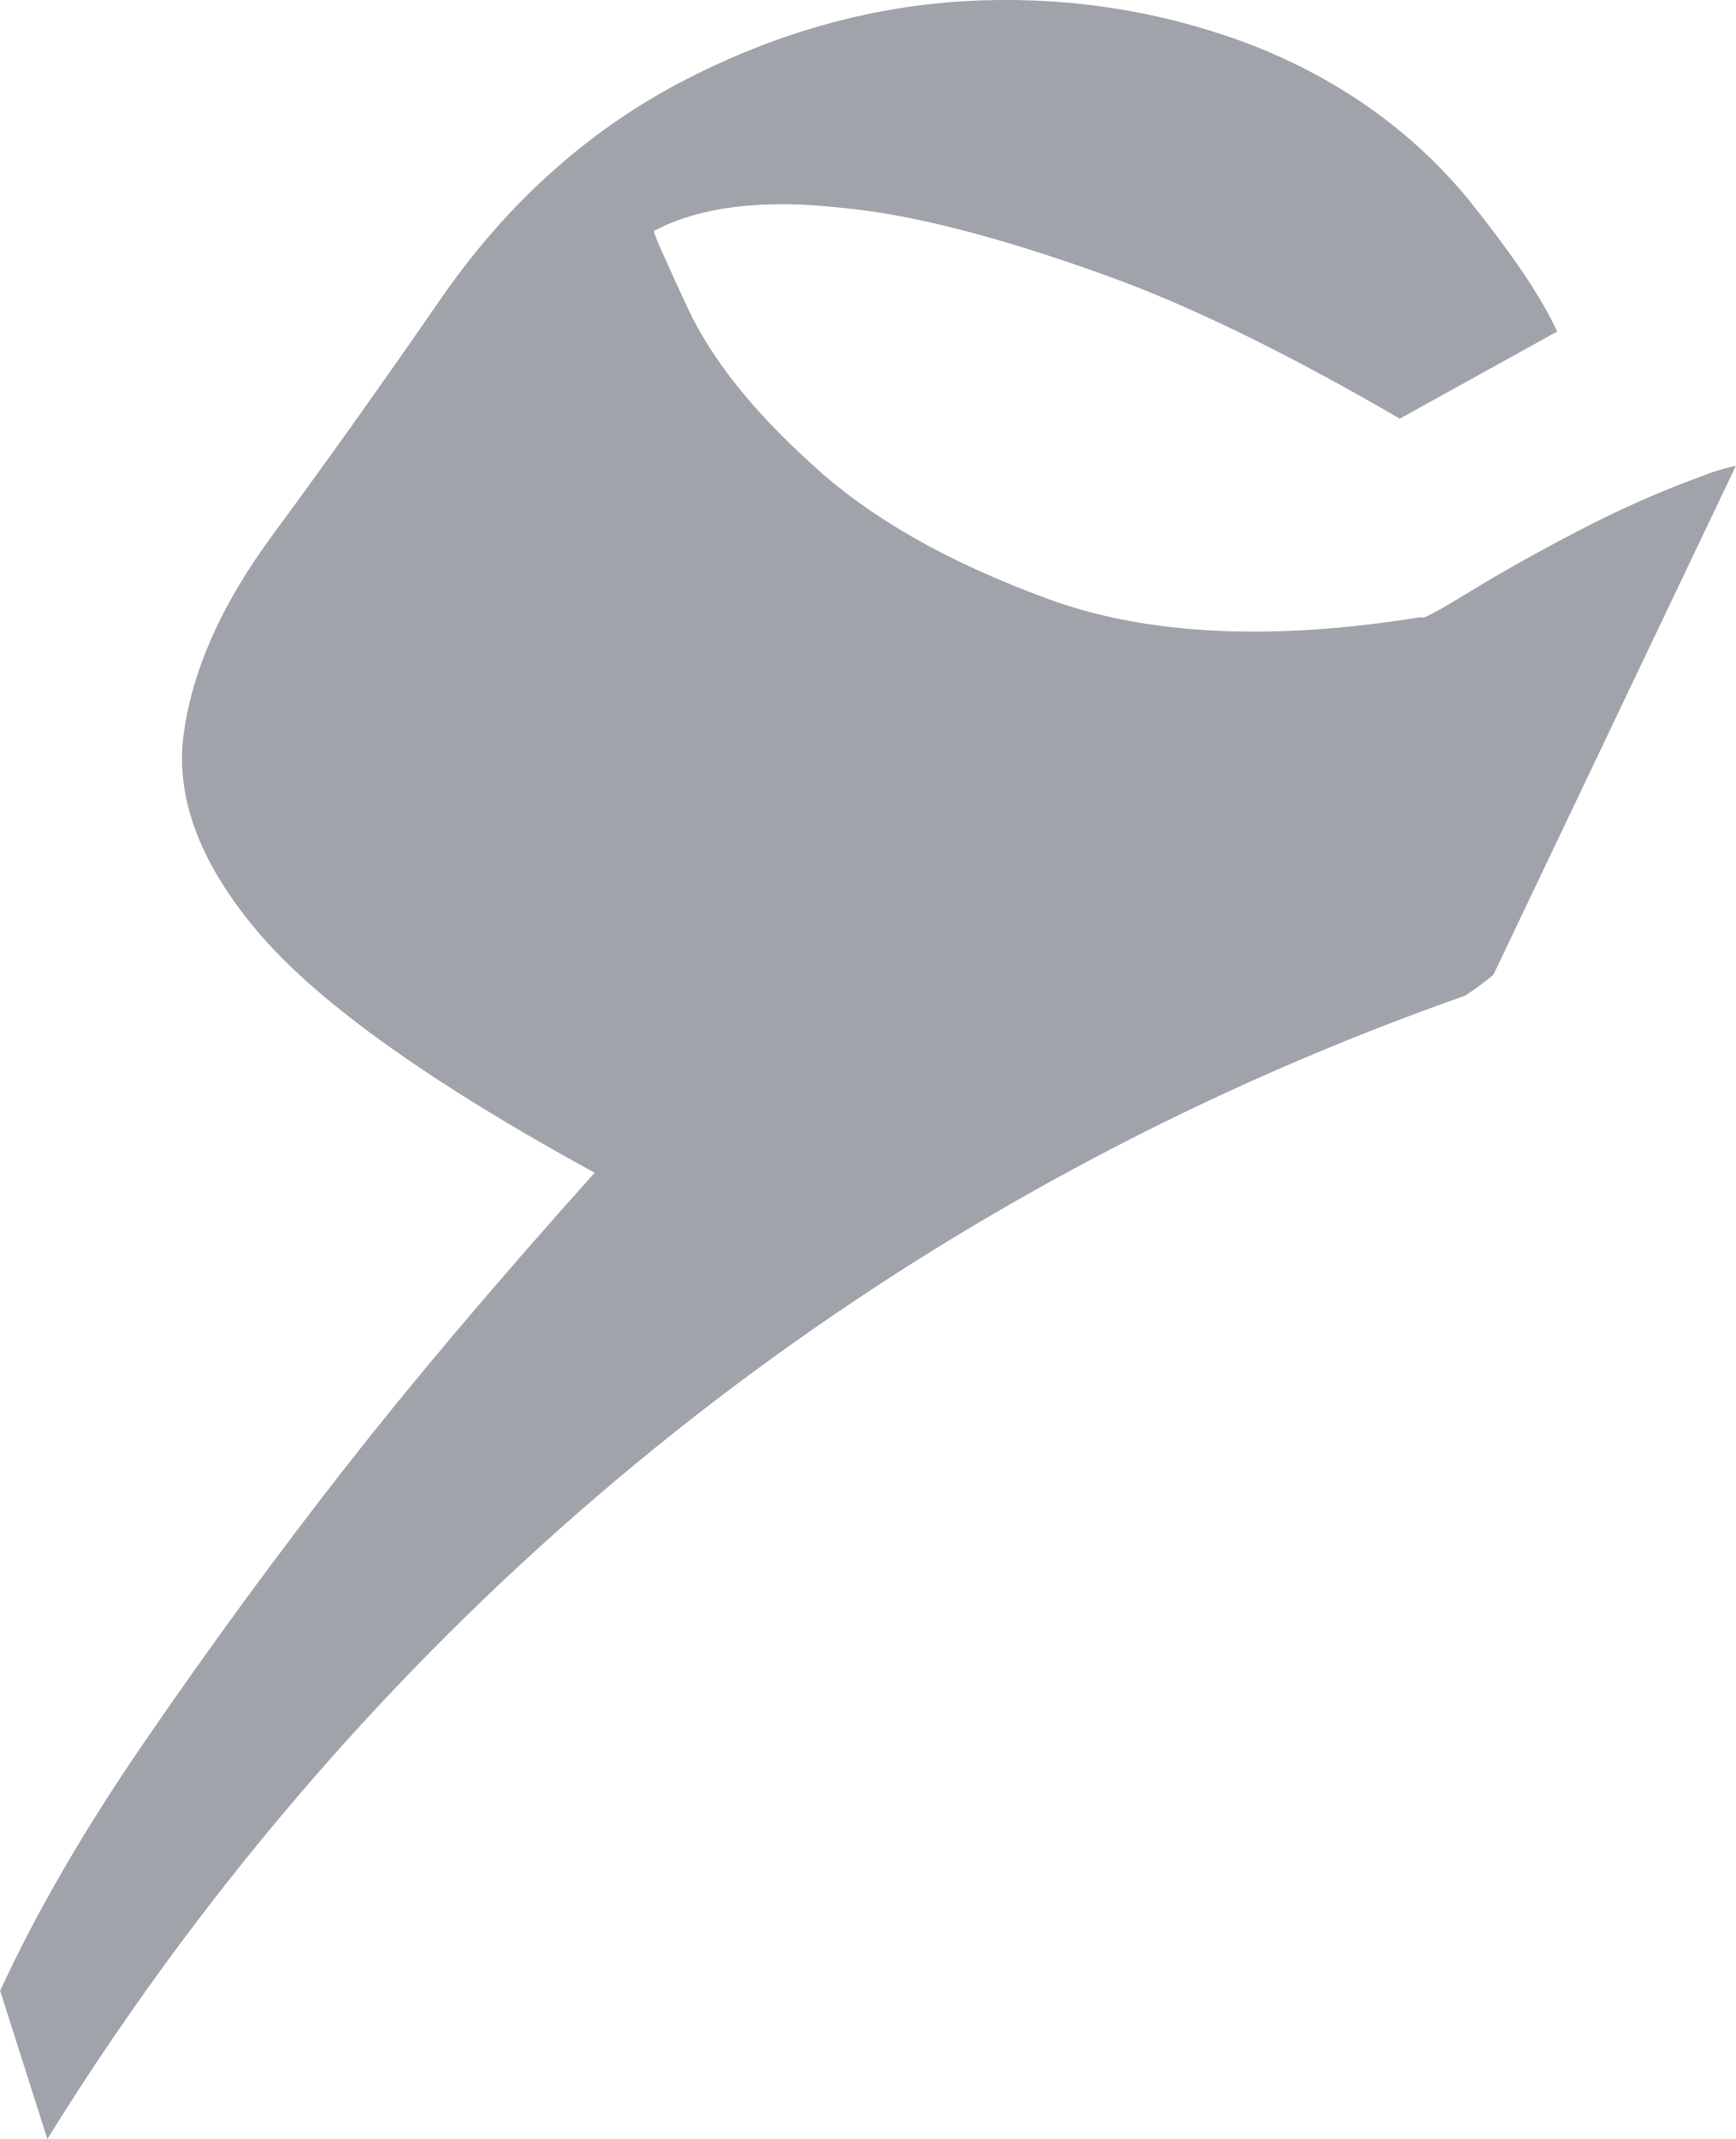
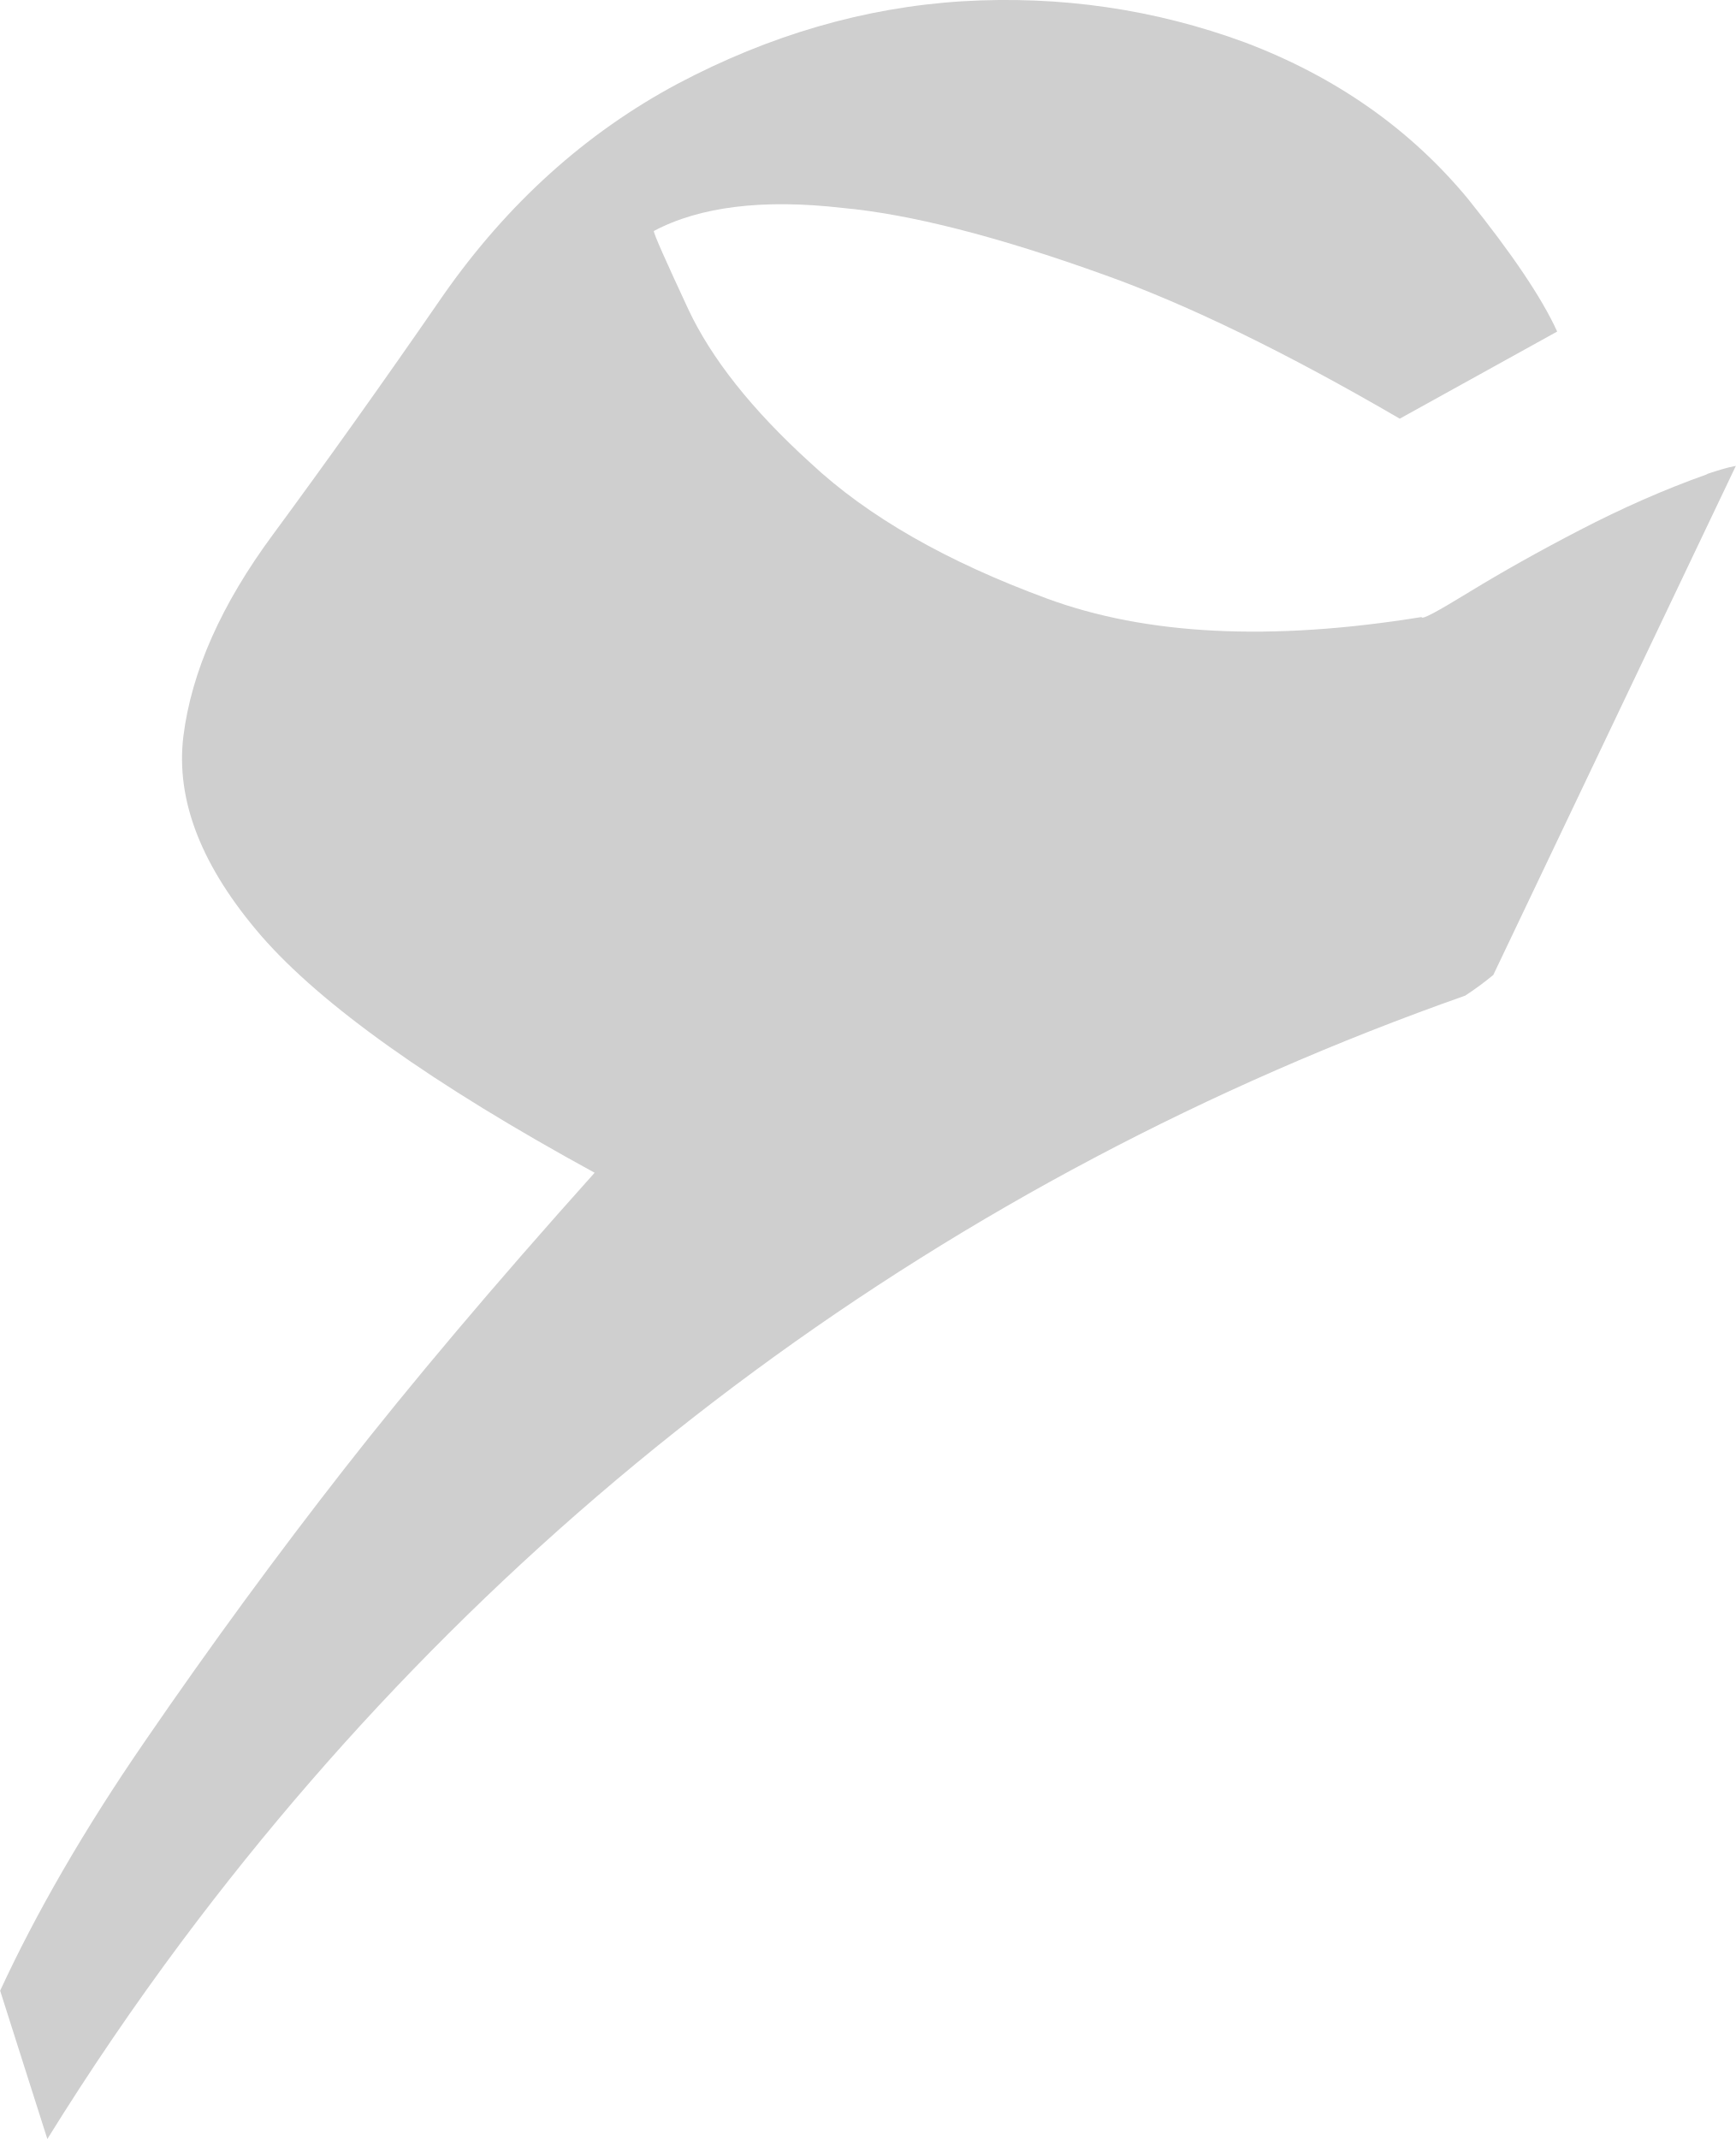
<svg xmlns="http://www.w3.org/2000/svg" id="Layer_1" viewBox="0 0 121.73 150">
  <defs>
    <style>
      .cls-1 {
-         fill: #a1a3ab;
+         fill: #CFCFCF;
      }
    </style>
  </defs>
  <path class="cls-1" d="M119.68,33.27c-3.01,1.07-5.98,2.39-8.87,3.89-2.9,1.5-5.47,2.95-7.75,4.34-2.27,1.39-3.37,1.99-3.37,1.77-10.55,1.71-19.29,1.28-26.28-1.3-7.01-2.58-12.54-5.73-16.58-9.51-4.12-3.74-6.96-7.35-8.57-10.79-1.6-3.44-2.41-5.26-2.41-5.47,3.21-1.71,7.65-2.26,13.22-1.62,4.72.43,10.87,1.99,18.39,4.7,5.85,2.09,12.75,5.45,20.7,10.08l11.04-6.11c-1.07-2.35-3.16-5.45-6.26-9.31-4.08-4.93-9.31-8.57-15.62-10.96C80.97.64,74.35-.32,67.47.09c-6.88.43-13.54,2.39-19.96,5.79-6.43,3.44-11.92,8.38-16.43,14.83-4.29,6.22-8.29,11.82-11.92,16.75-3.65,4.93-5.73,9.64-6.3,14.17-.55,4.51,1.28,9.16,5.47,14.01,4.21,4.83,11.98,10.38,23.37,16.6-7.11,7.93-12.95,14.87-17.56,20.77-4.61,5.9-9.31,12.29-14.02,19.16-4.23,6.15-7.59,11.98-10.11,17.43l3.31,10.4c2.95-4.76,6.09-9.38,9.47-13.91,23.01-30.81,53.94-53.58,89.96-66.27.66-.43,1.33-.92,1.97-1.45l17.01-35.7c-.6.11-1.28.32-1.99.56h0l-.06.04Z" />
</svg>
